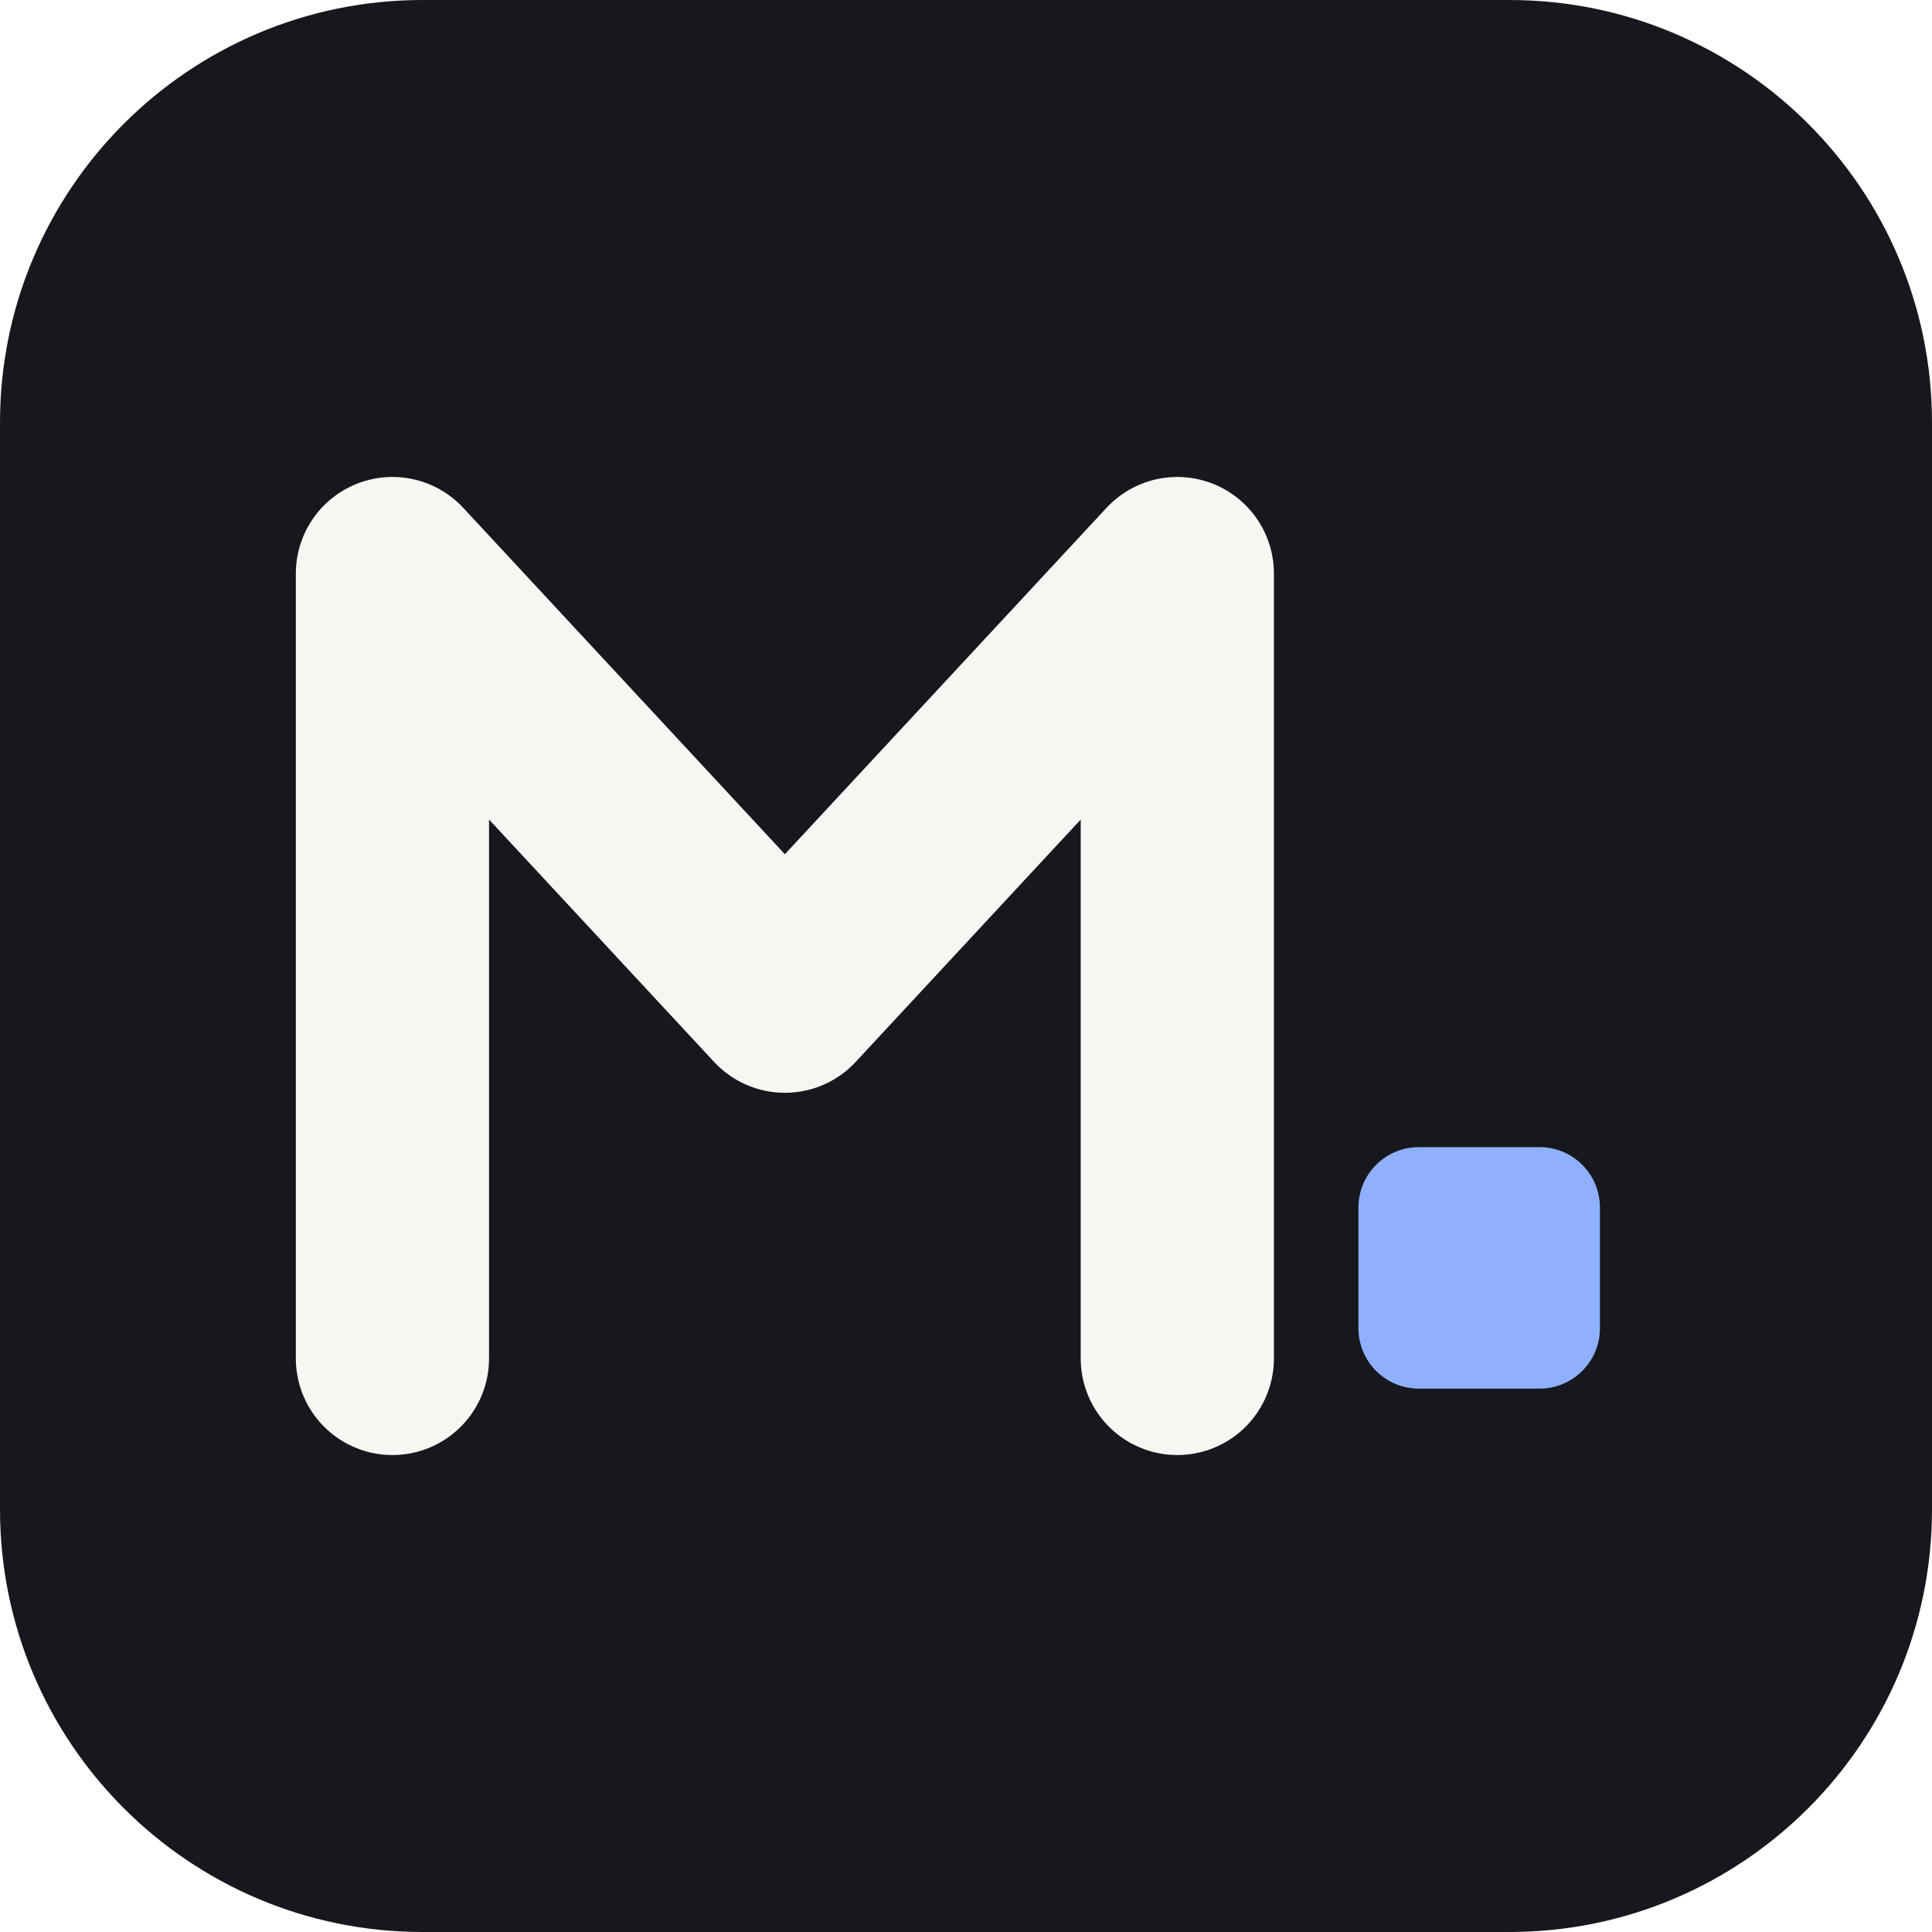
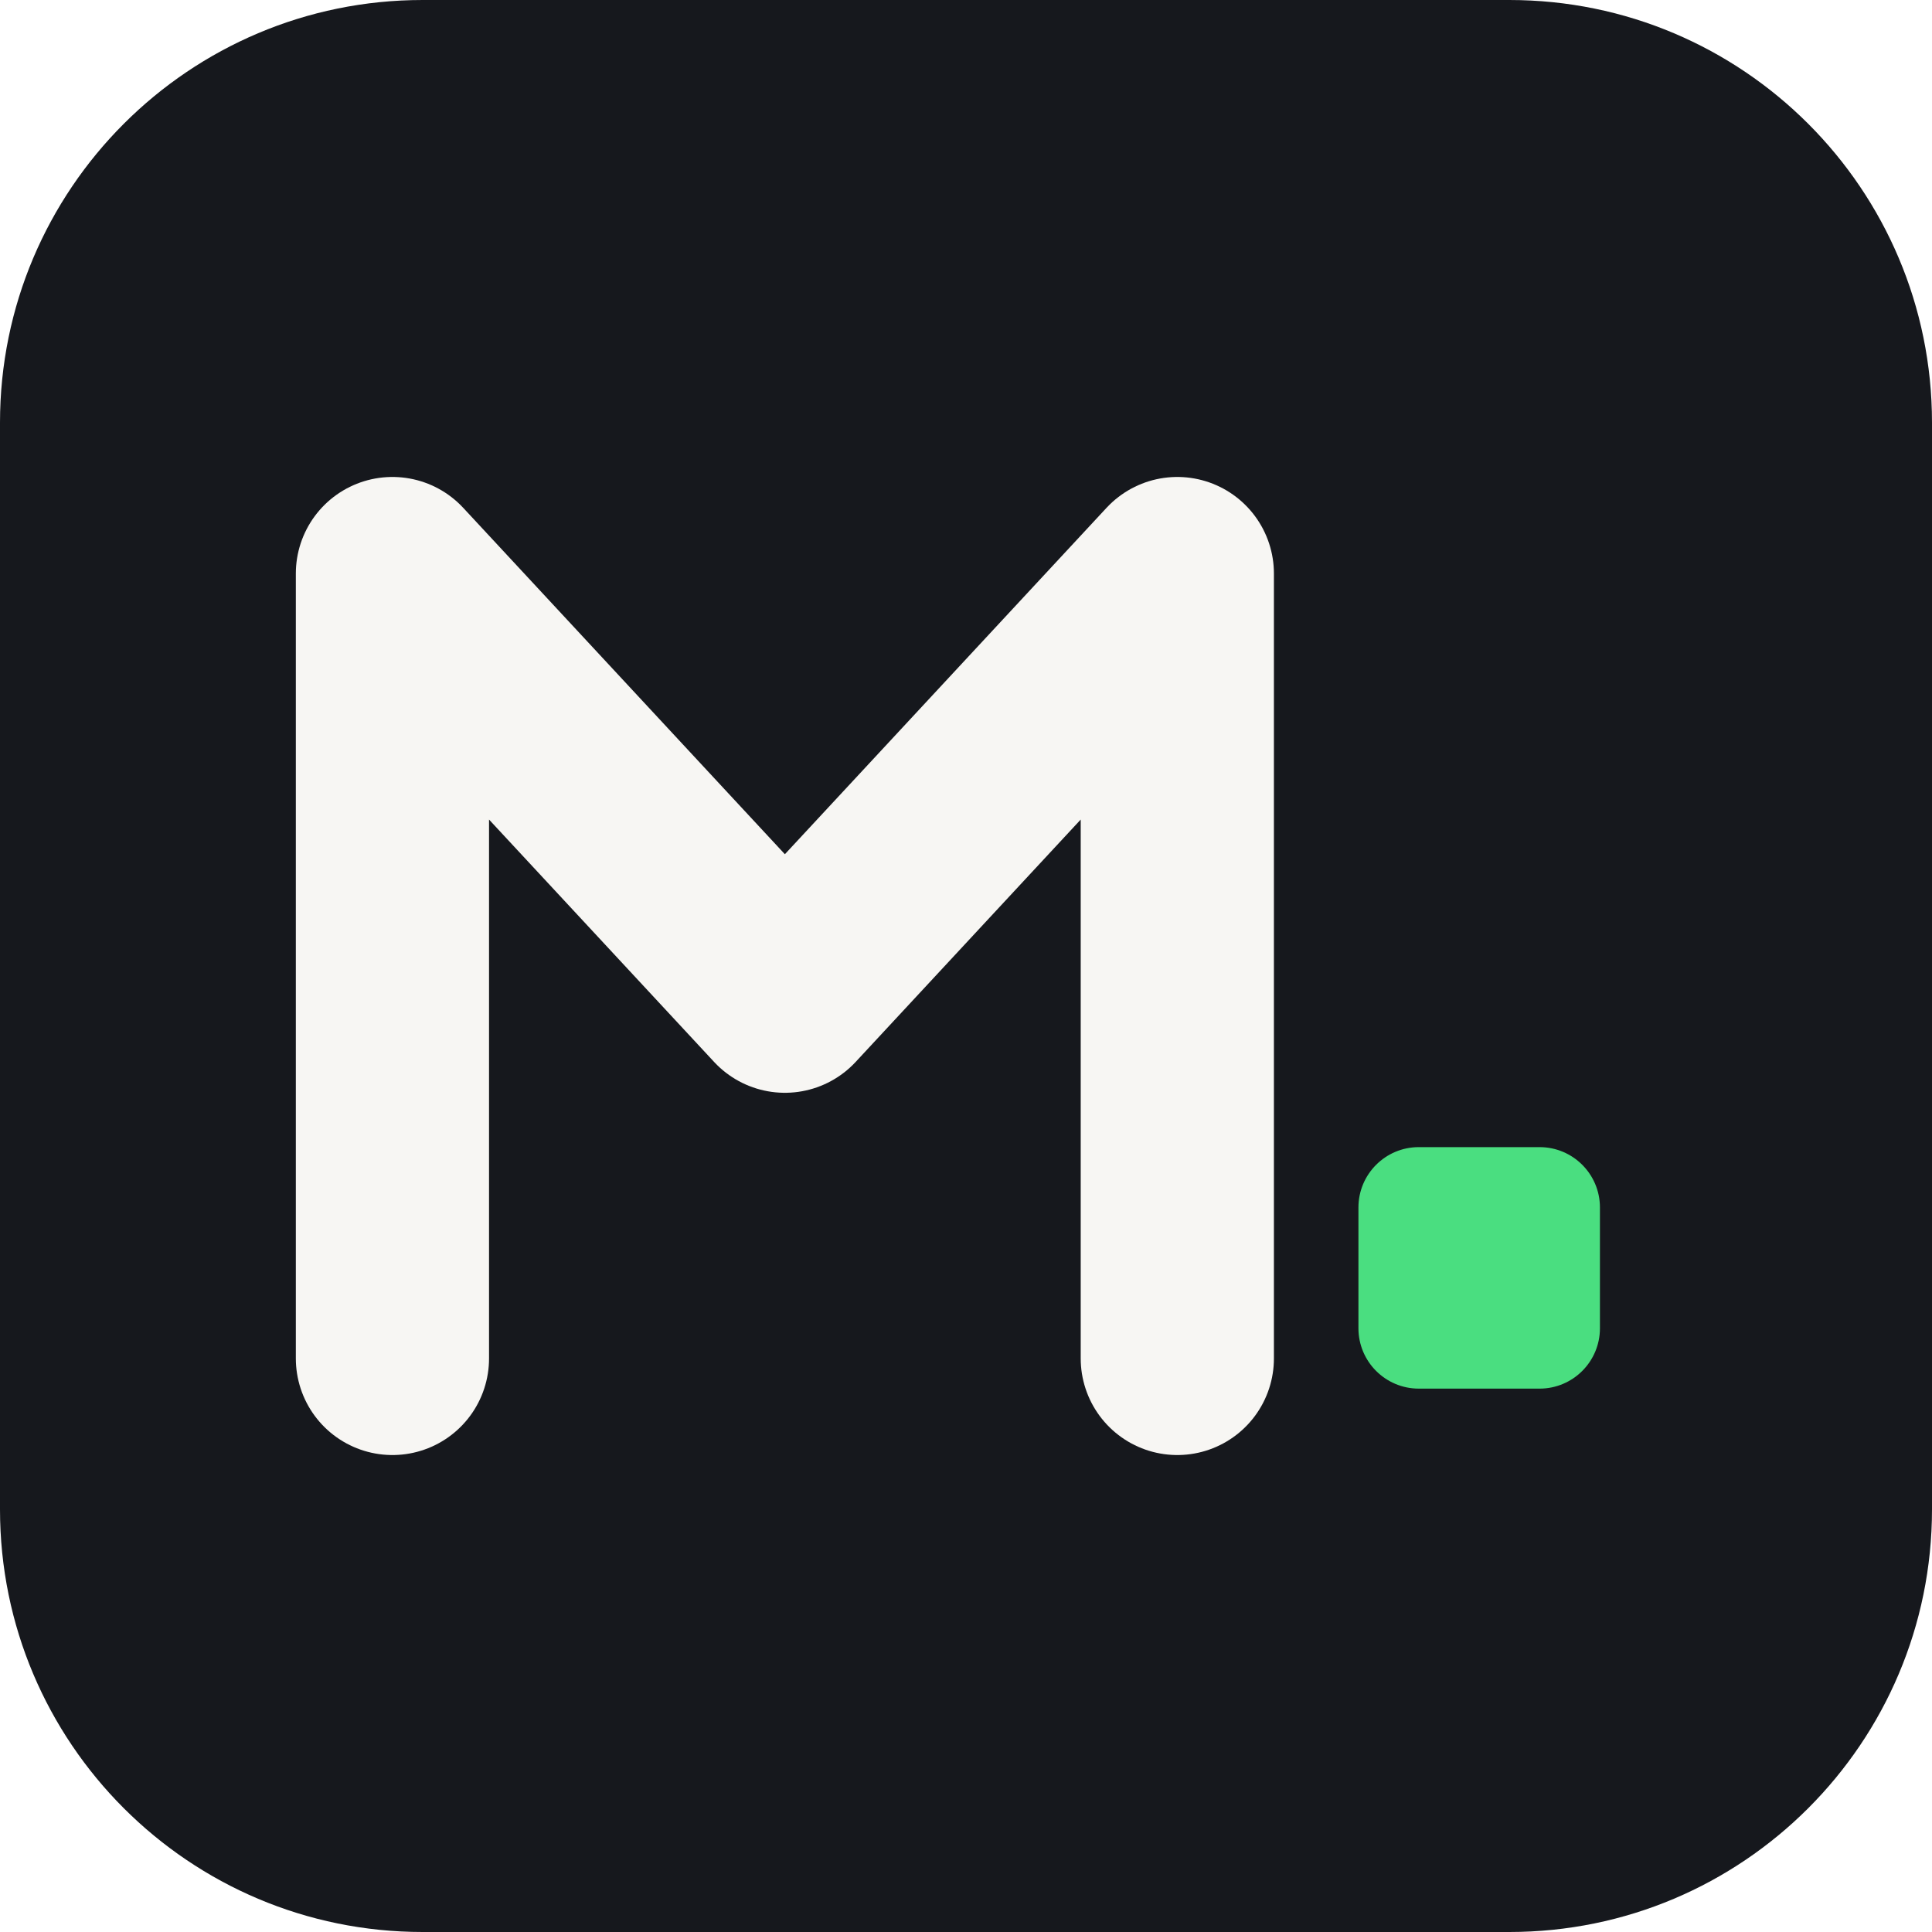
<svg xmlns="http://www.w3.org/2000/svg" viewBox="0 0 32 32">
  <style>
    .fondo { fill: #16181d; }
    .letra { stroke: #f7f6f3; }
-     .cursor { fill: #8fb0ff; }
+     .cursor { fill: #4ade80; }
    @media (prefers-color-scheme: dark) {
      .fondo { fill: #ecedee; }
      .letra { stroke: #16181d; }
-       .cursor { fill: #2b59c3; }
+       .cursor { fill: #11713f; }
    }
  </style>
  <rect class="fondo" width="32" height="32" rx="7" />
  <path class="letra" d="M6.5 22.5V9.5l6.5 7 6.5-7v13" fill="none" stroke-width="3.2" stroke-linecap="round" stroke-linejoin="round" />
  <rect class="cursor" x="22.5" y="19" width="4" height="4" rx="1" />
</svg>
